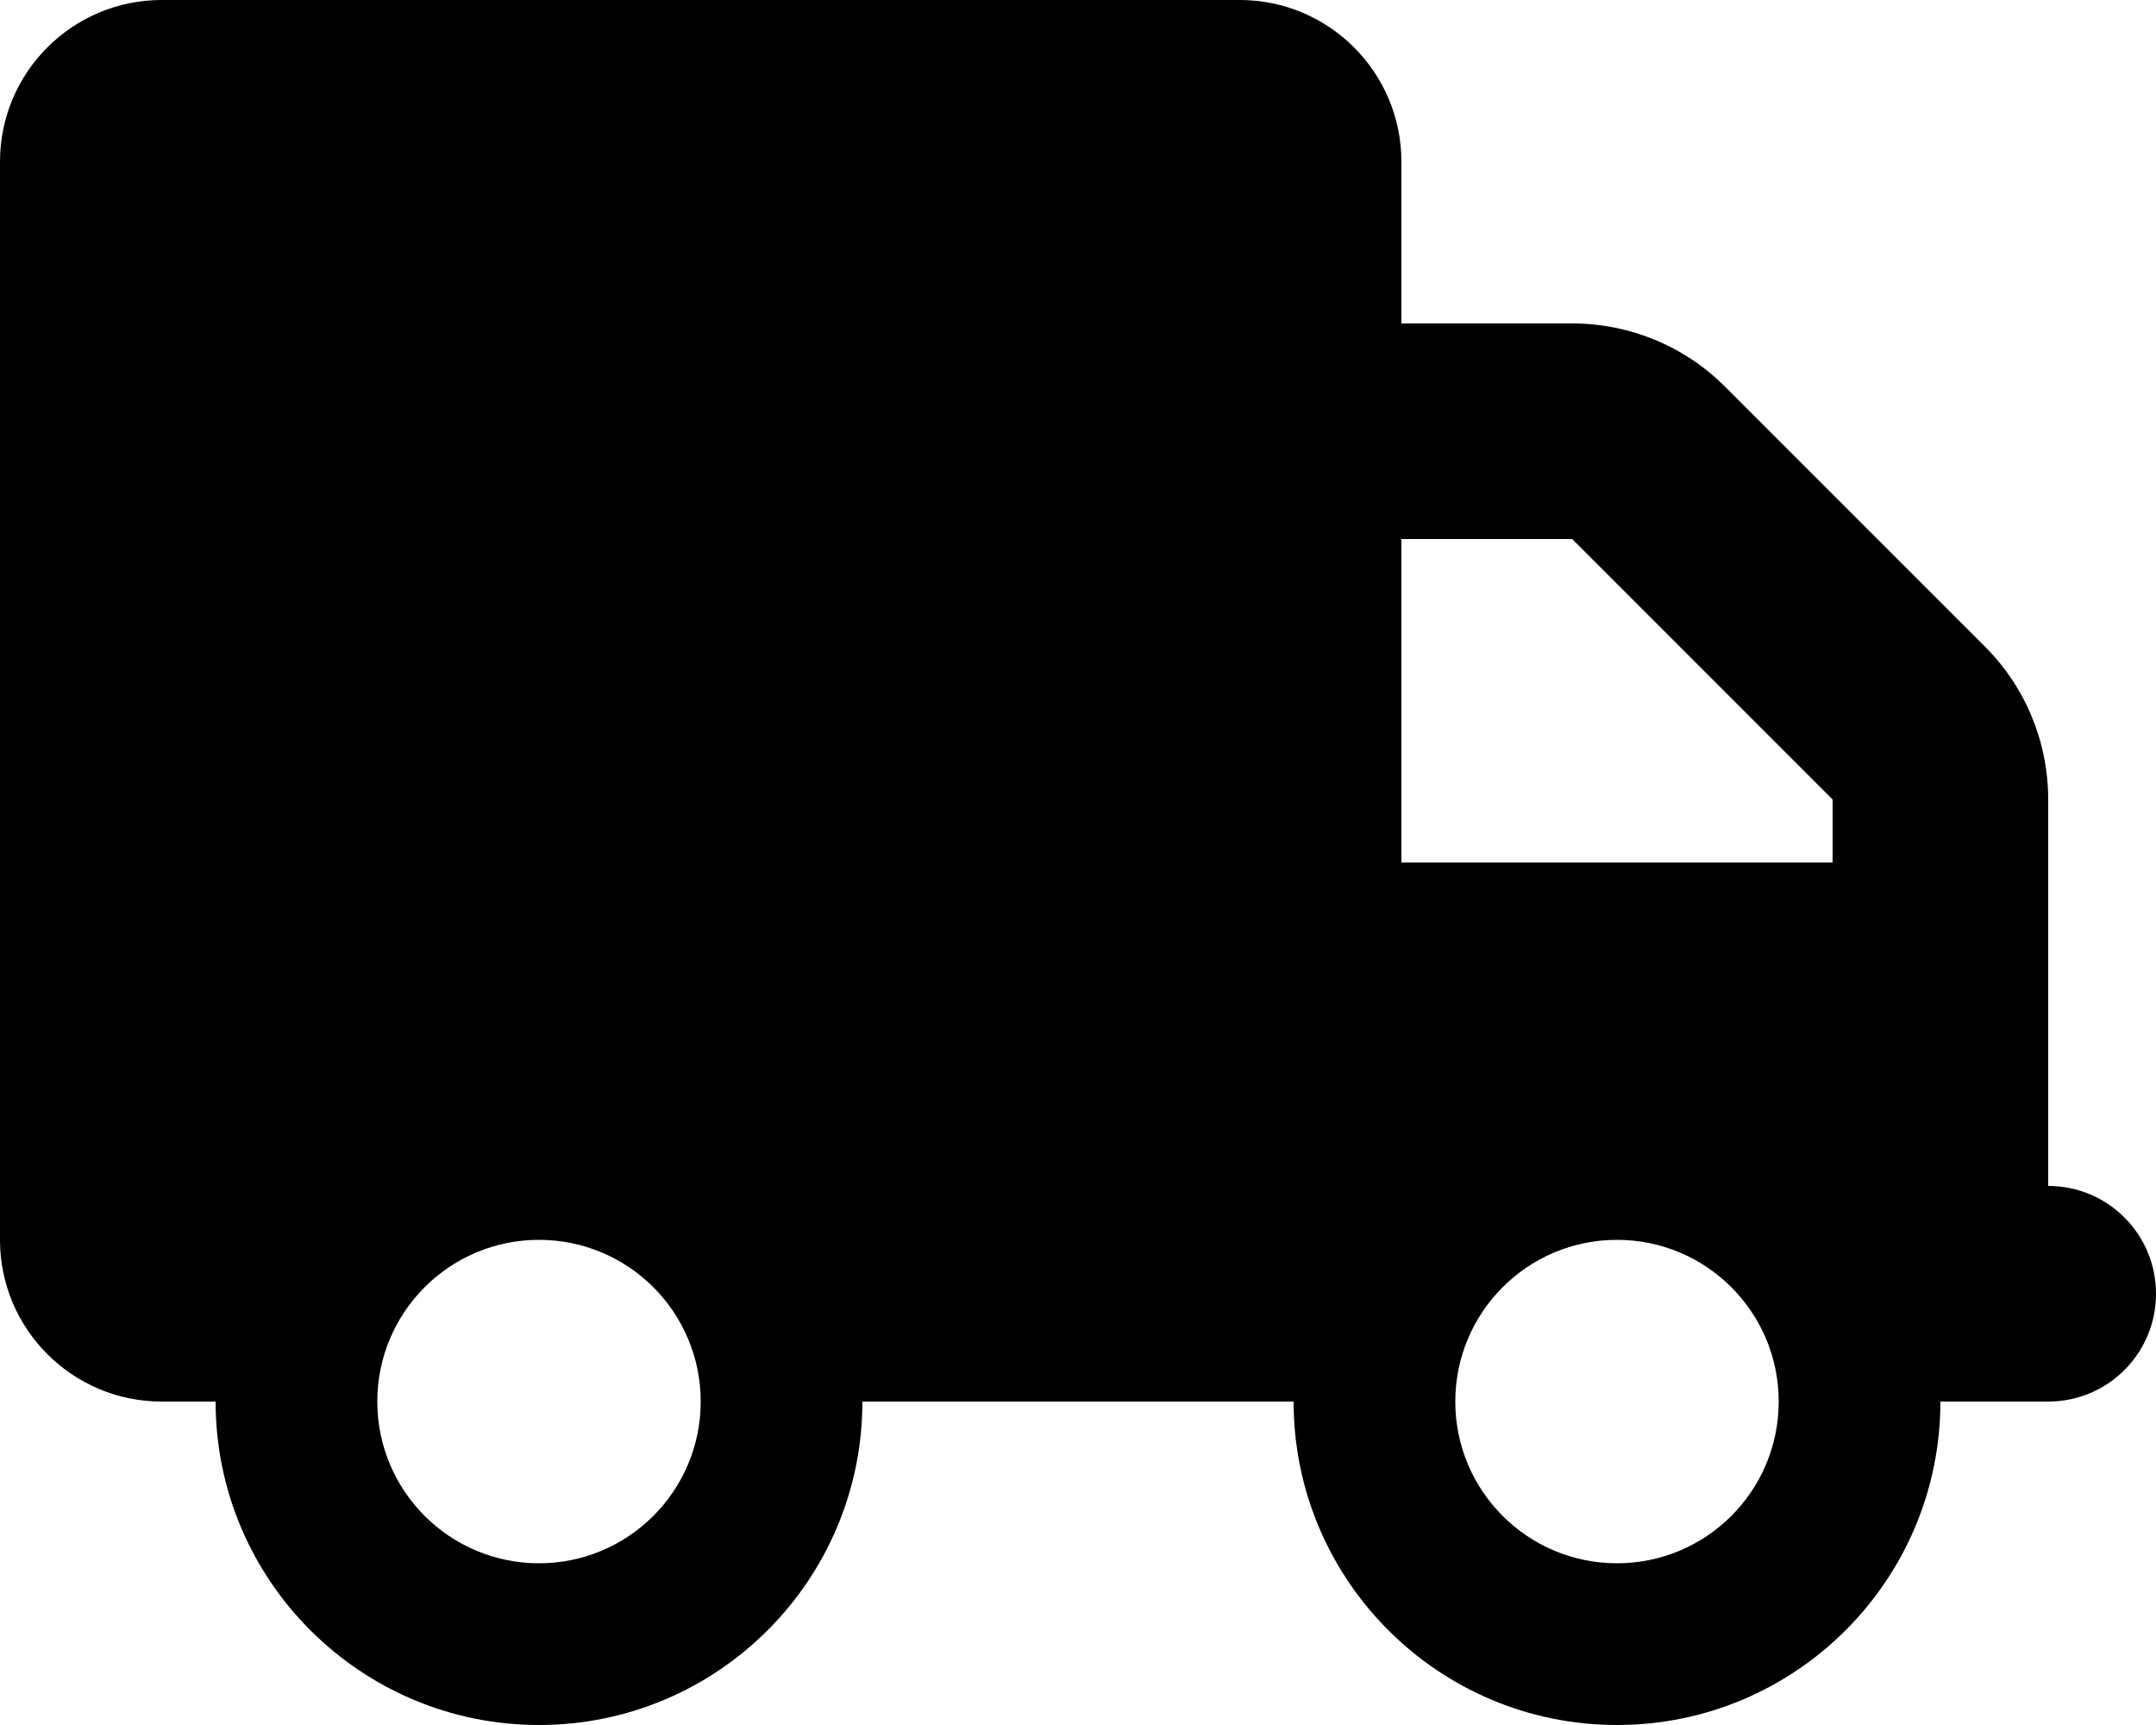
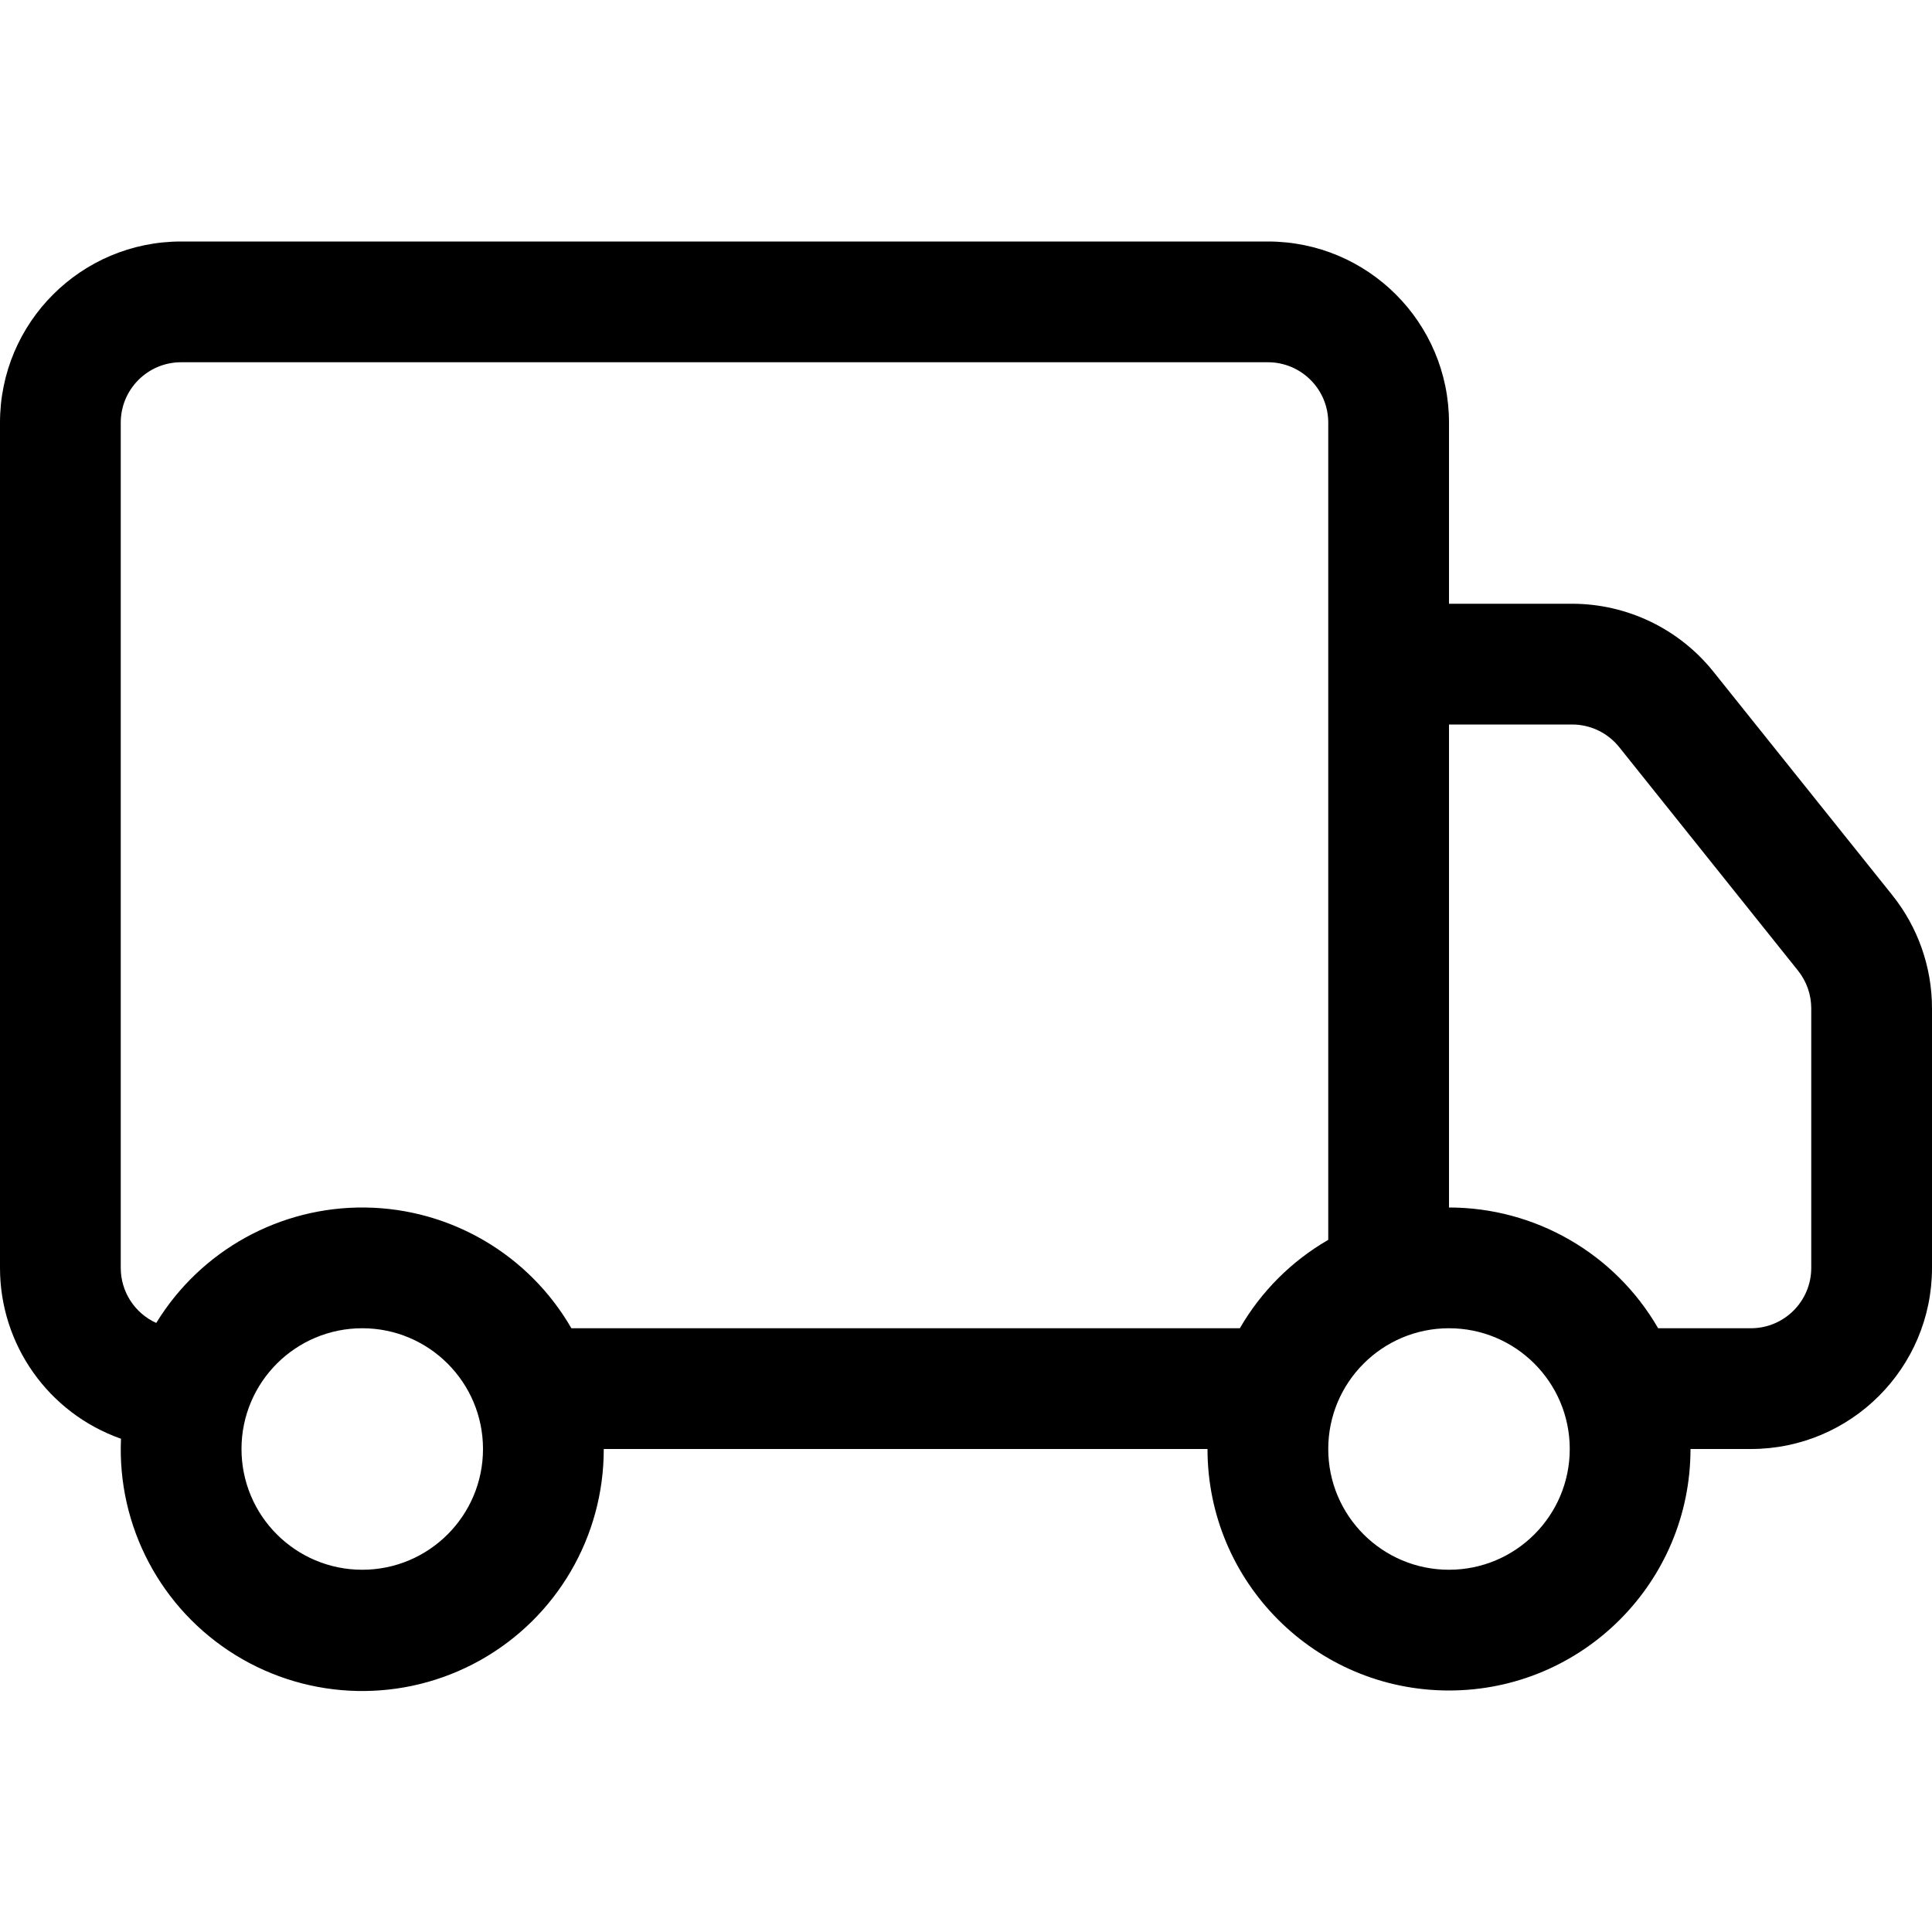
- <svg xmlns="http://www.w3.org/2000/svg" viewBox="0 0 640 512">
-   <path d="M48 0C21.5 0 0 21.5 0 48L0 368c0 26.5 21.5 48 48 48l16 0c0 53 43 96 96 96s96-43 96-96l128 0c0 53 43 96 96 96s96-43 96-96l32 0c17.7 0 32-14.3 32-32s-14.3-32-32-32l0-64 0-32 0-18.7c0-17-6.7-33.3-18.7-45.3L512 114.7c-12-12-28.3-18.7-45.3-18.7L416 96l0-48c0-26.5-21.5-48-48-48L48 0zM416 160l50.7 0L544 237.3l0 18.7-128 0 0-96zM112 416a48 48 0 1 1 96 0 48 48 0 1 1 -96 0zm368-48a48 48 0 1 1 0 96 48 48 0 1 1 0-96z" />
+ <svg xmlns="http://www.w3.org/2000/svg" width="16" height="16" fill="currentColor" class="bi bi-truck" viewBox="0 0 16 16">
+   <path d="M0 3.5A1.5 1.5 0 0 1 1.5 2h9A1.5 1.5 0 0 1 12 3.5V5h1.02a1.5 1.5 0 0 1 1.17.563l1.481 1.85a1.5 1.5 0 0 1 .329.938V10.5a1.5 1.5 0 0 1-1.5 1.5H14a2 2 0 1 1-4 0H5a2 2 0 1 1-3.998-.085A1.5 1.5 0 0 1 0 10.5zm1.294 7.456A2 2 0 0 1 4.732 11h5.536a2 2 0 0 1 .732-.732V3.5a.5.5 0 0 0-.5-.5h-9a.5.5 0 0 0-.5.5v7a.5.5 0 0 0 .294.456M12 10a2 2 0 0 1 1.732 1h.768a.5.5 0 0 0 .5-.5V8.35a.5.5 0 0 0-.11-.312l-1.48-1.85A.5.5 0 0 0 13.02 6H12zm-9 1a1 1 0 1 0 0 2 1 1 0 0 0 0-2m9 0a1 1 0 1 0 0 2 1 1 0 0 0 0-2" />
</svg>
